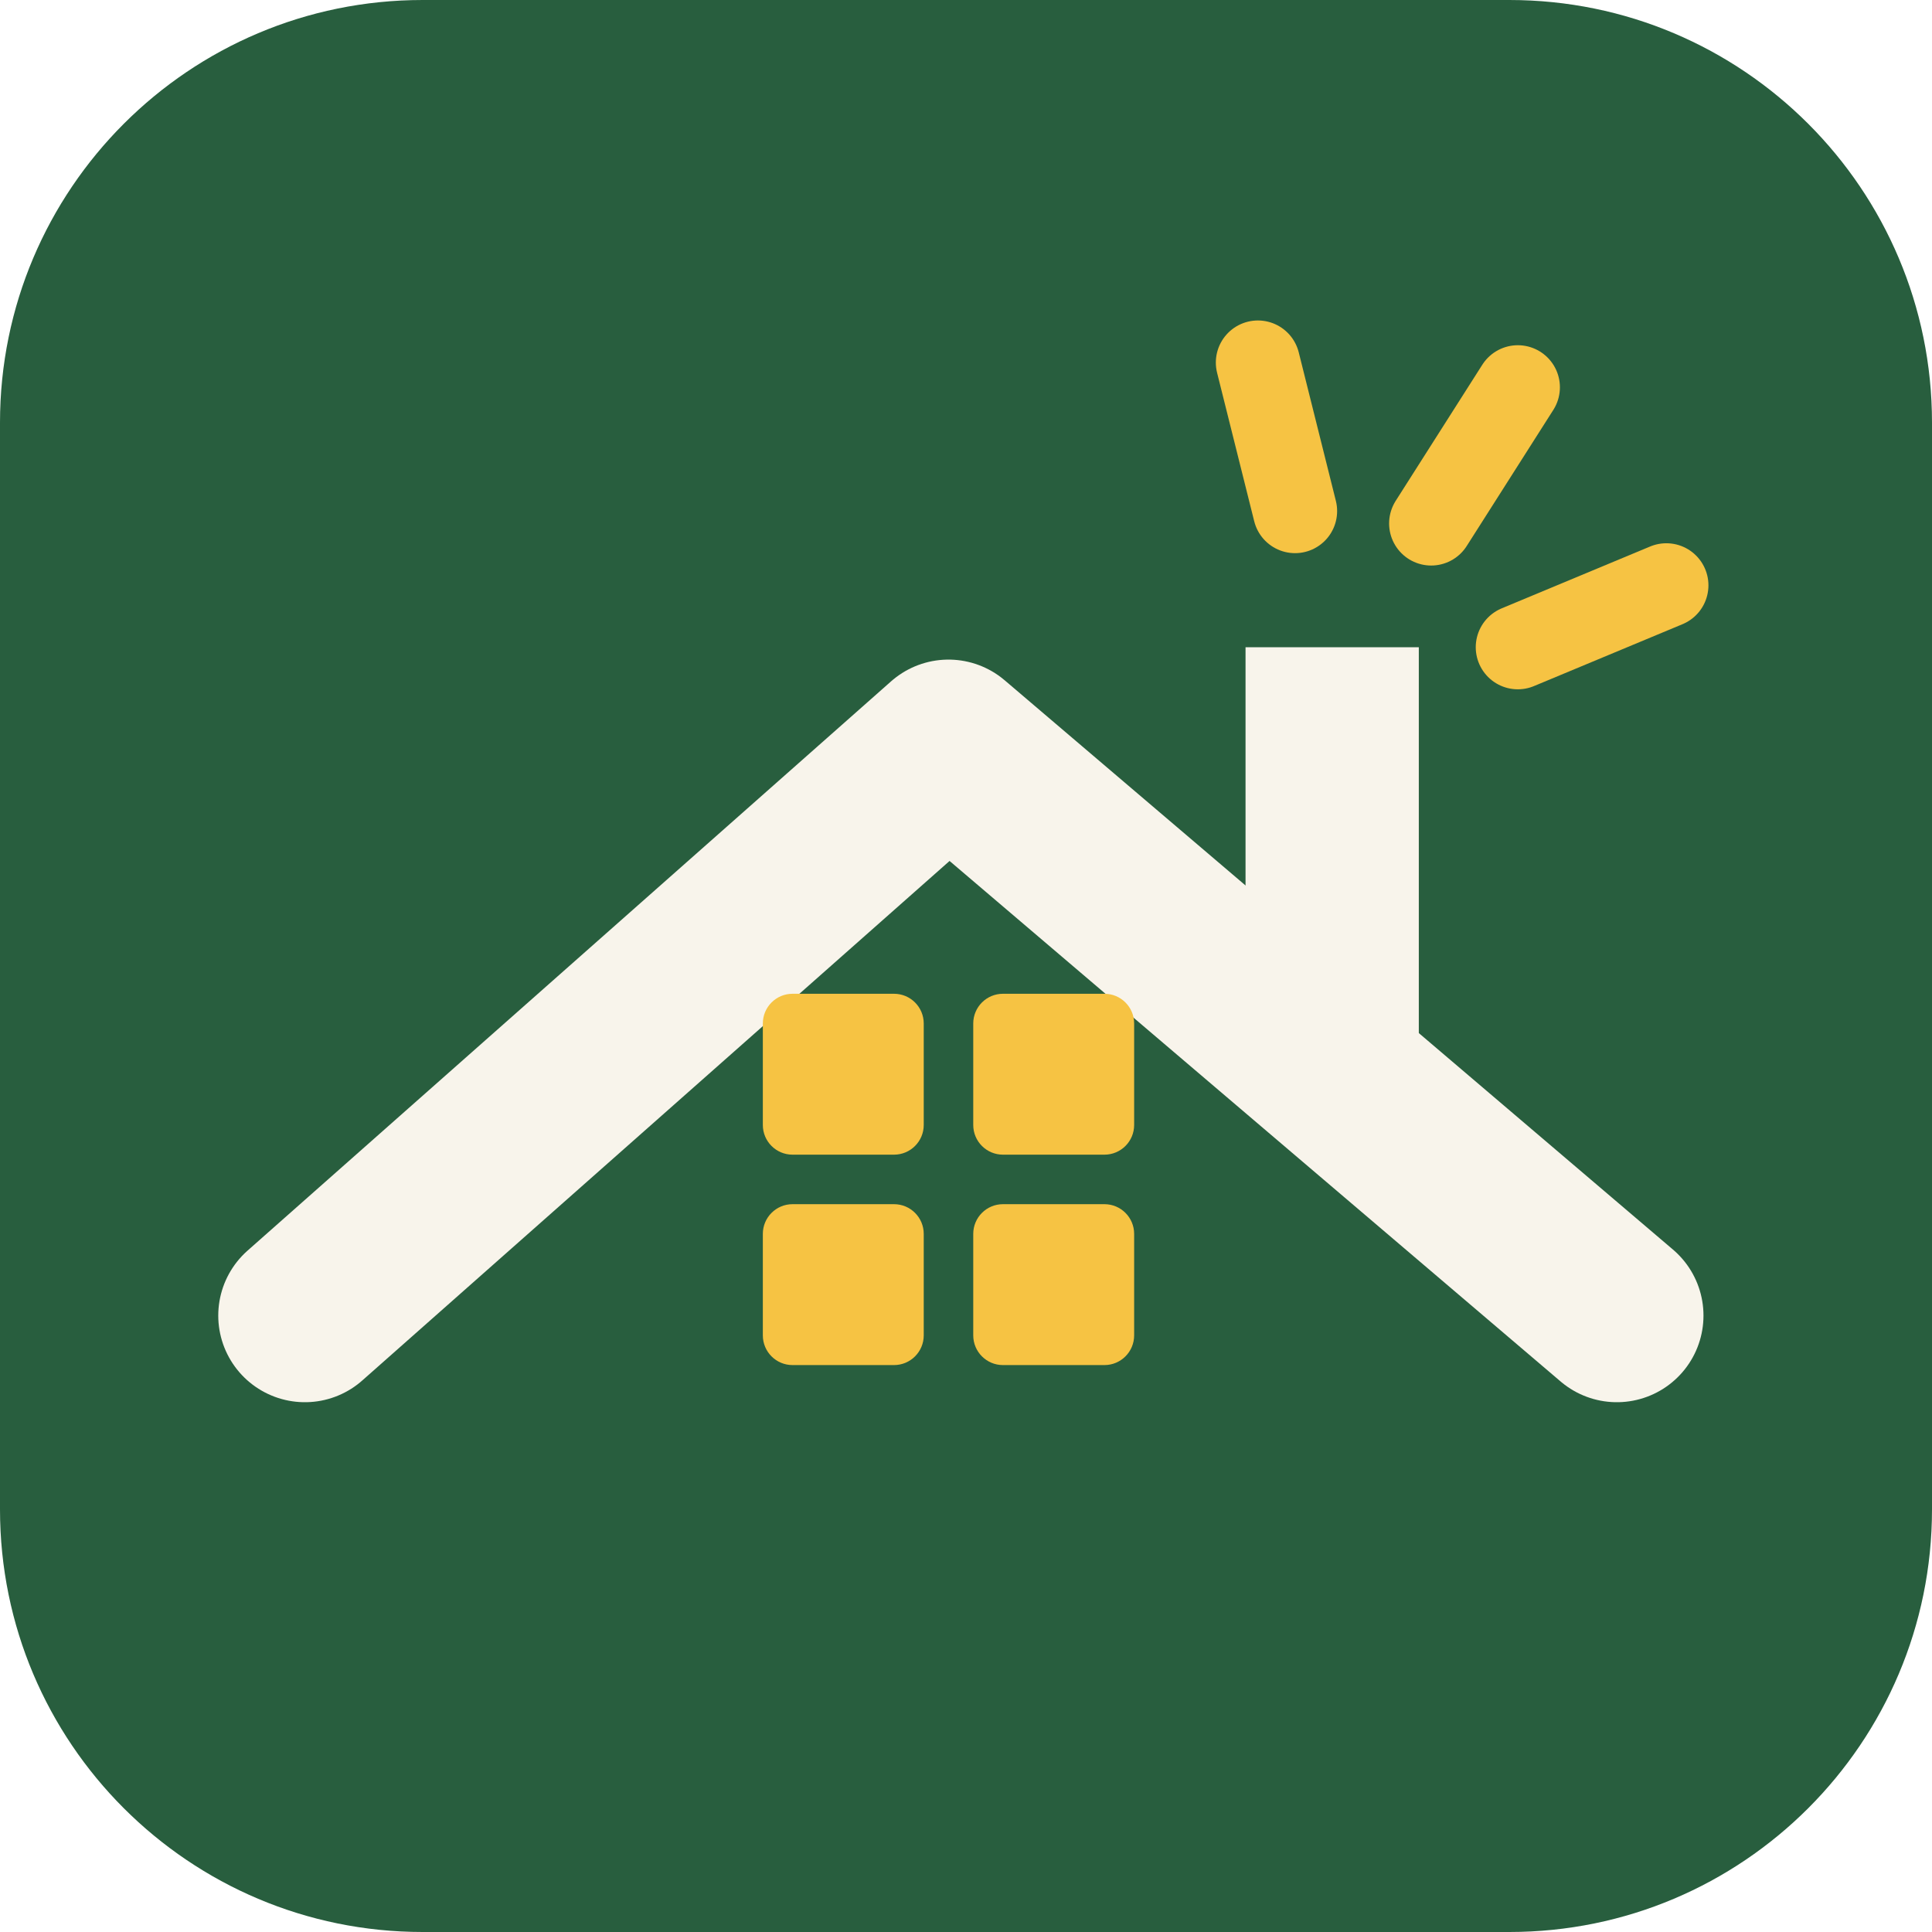
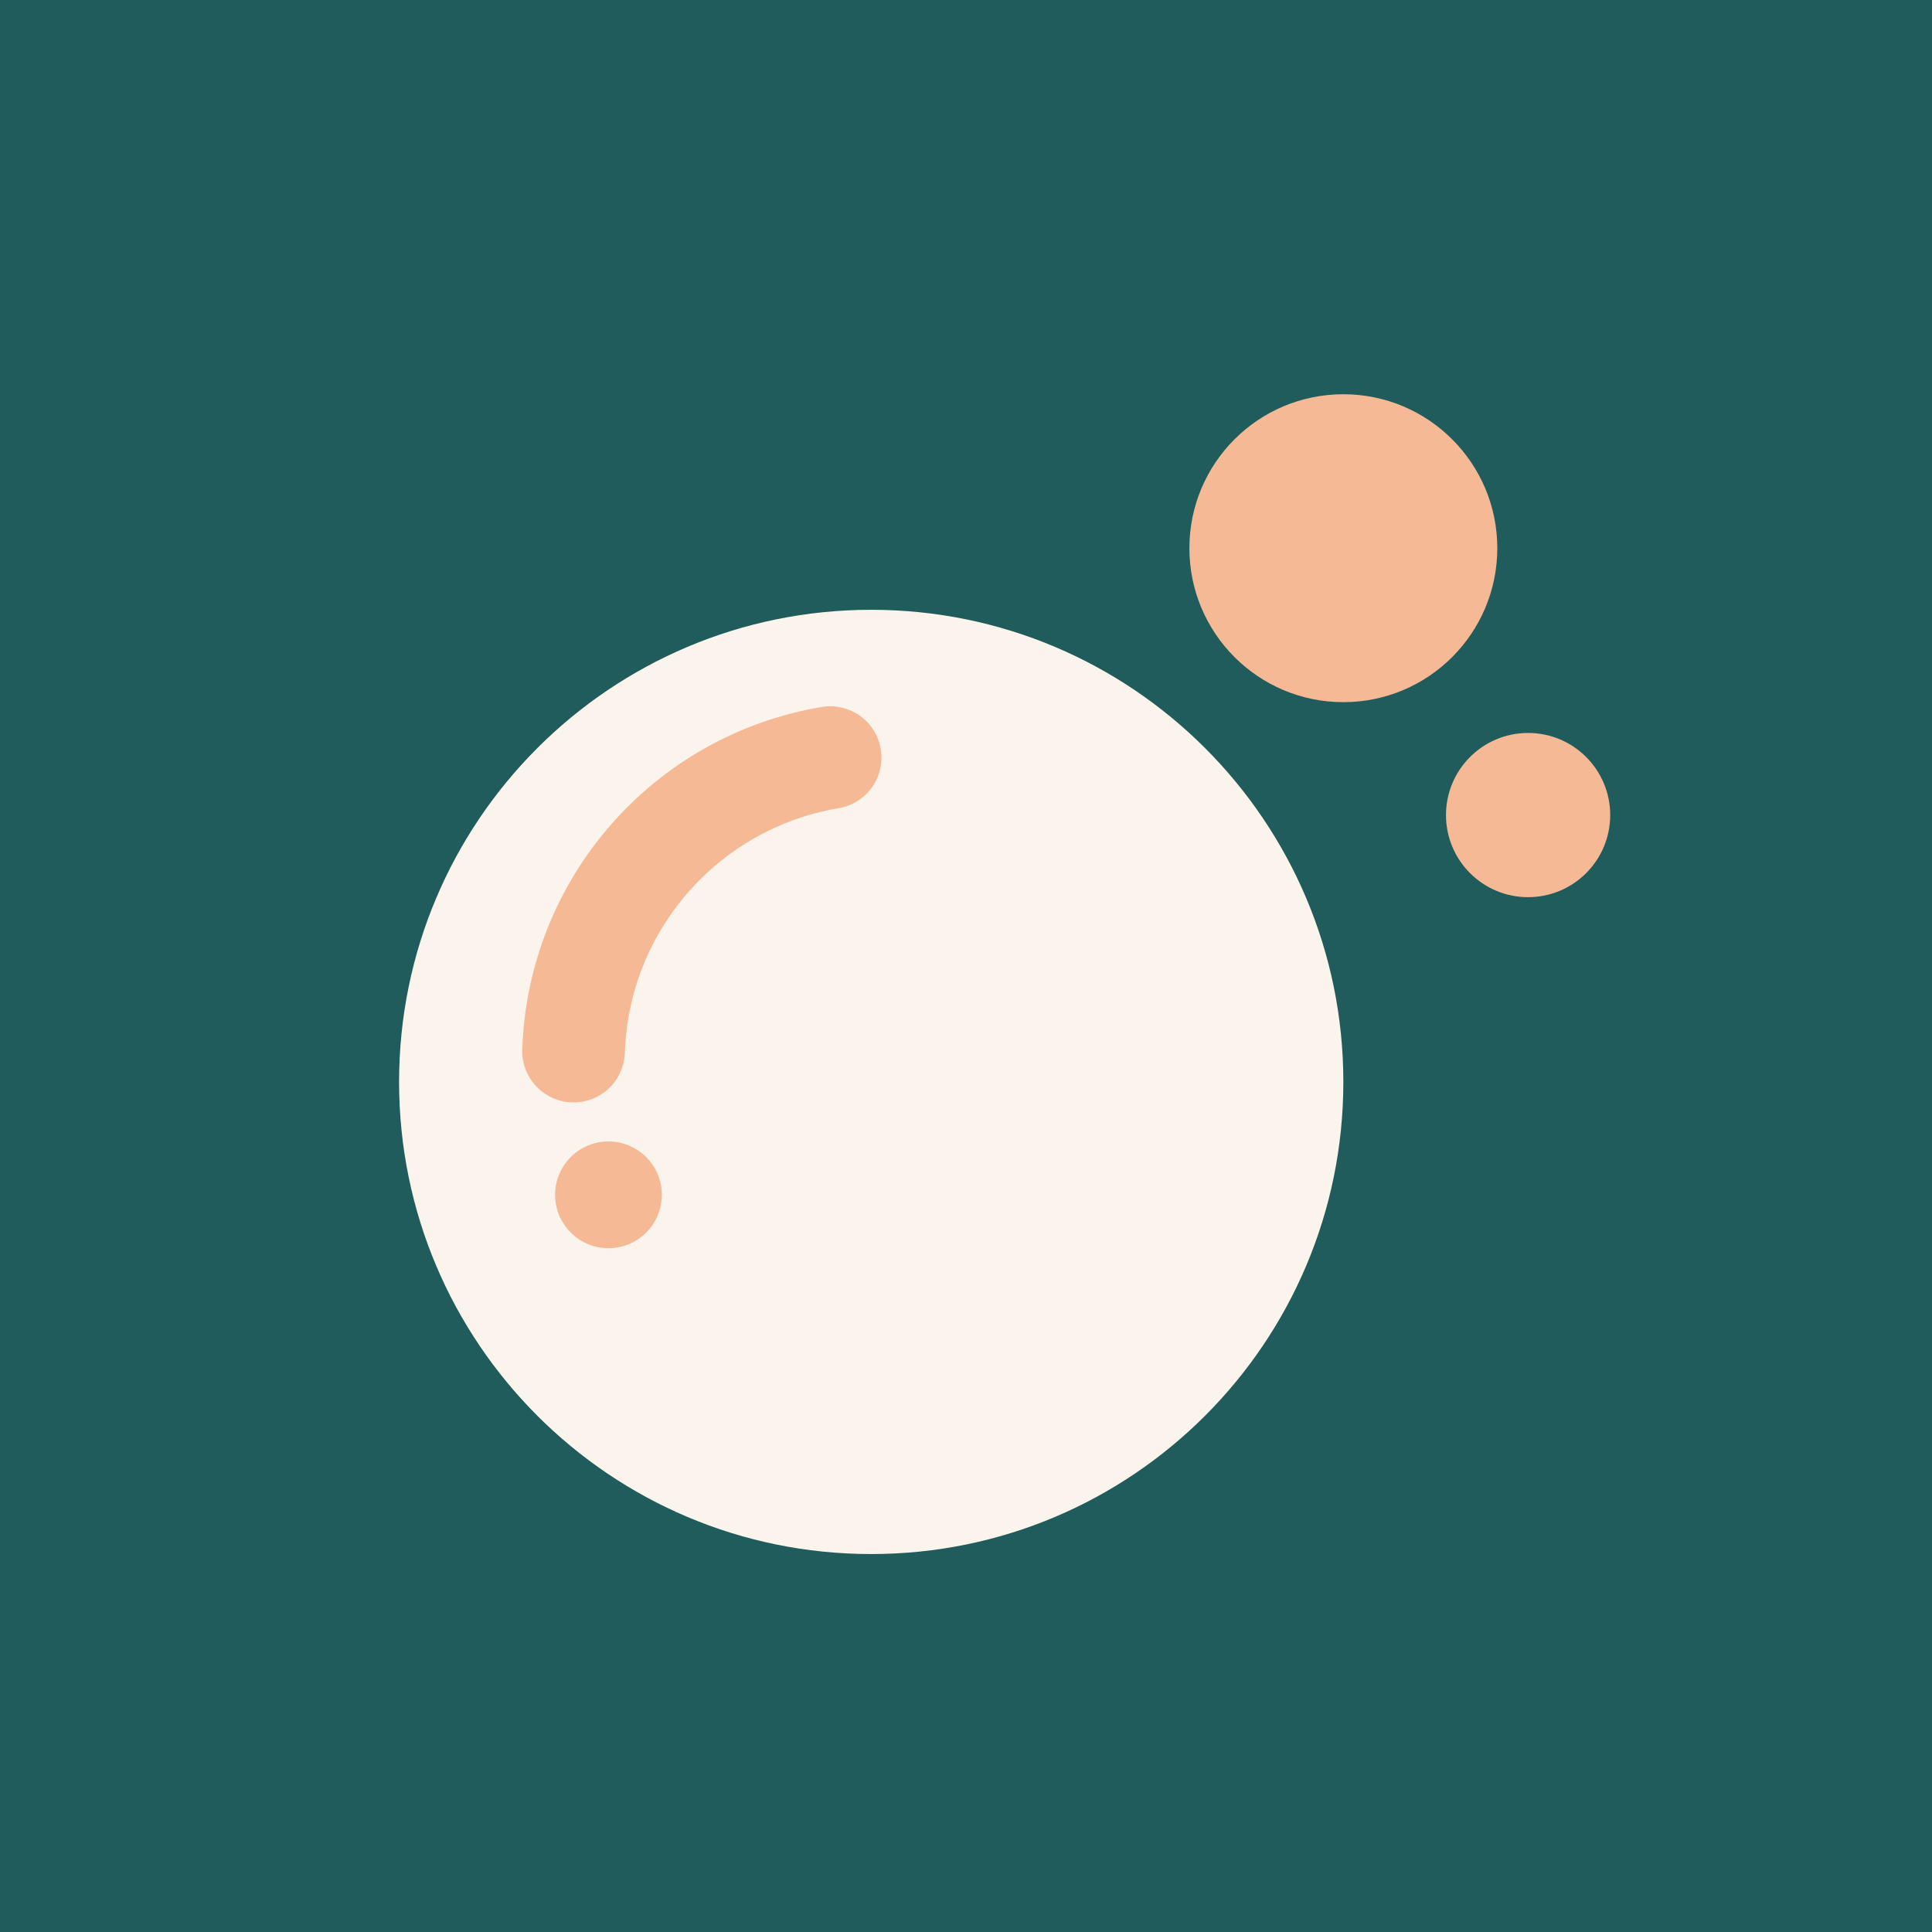
<svg xmlns="http://www.w3.org/2000/svg" viewBox="0 0 64 64">
-   <rect width="64" height="64" rx="14" fill="#285E3E" />
-   <g transform="translate(6 7.5) scale(0.82)">
-     <path d="M5 44 31 21l27 23" fill="none" stroke="#F8F4EB" stroke-width="7" stroke-linecap="round" stroke-linejoin="round" />
-     <path d="M43 17h7v18l-7-6z" fill="#F8F4EB" />
-     <g fill="#F6C343">
-       <rect x="23.5" y="31" width="6.5" height="6.5" rx="1.2" />
-       <rect x="32" y="31" width="6.5" height="6.5" rx="1.2" />
-       <rect x="23.5" y="39.5" width="6.5" height="6.5" rx="1.2" />
-       <rect x="32" y="39.5" width="6.5" height="6.5" rx="1.2" />
-     </g>
-     <g stroke="#F6C343" stroke-width="3.4" stroke-linecap="round">
-       <path d="M45 11.5 43.5 5.5" />
-       <path d="M50.5 12 54 6.5" />
-       <path d="M54 17l6-2.5" />
-     </g>
+   <rect width="64" height="64" fill="#1F5C5B" />
+   <g transform="translate(10.5 10) scale(0.68)">
+     <circle cx="27" cy="38" r="23" fill="#FBF4EC" />
+     <path d="M12.5 36.5A15 15 0 0 1 25 22.2" fill="none" stroke="#F6B996" stroke-width="5" stroke-linecap="round" />
+     <circle cx="14.2" cy="43.5" r="2.6" fill="#F6B996" />
+     <circle cx="50" cy="12" r="7.5" fill="#F6B996" />
+     <circle cx="59" cy="25" r="4" fill="#F6B996" />
  </g>
</svg>
